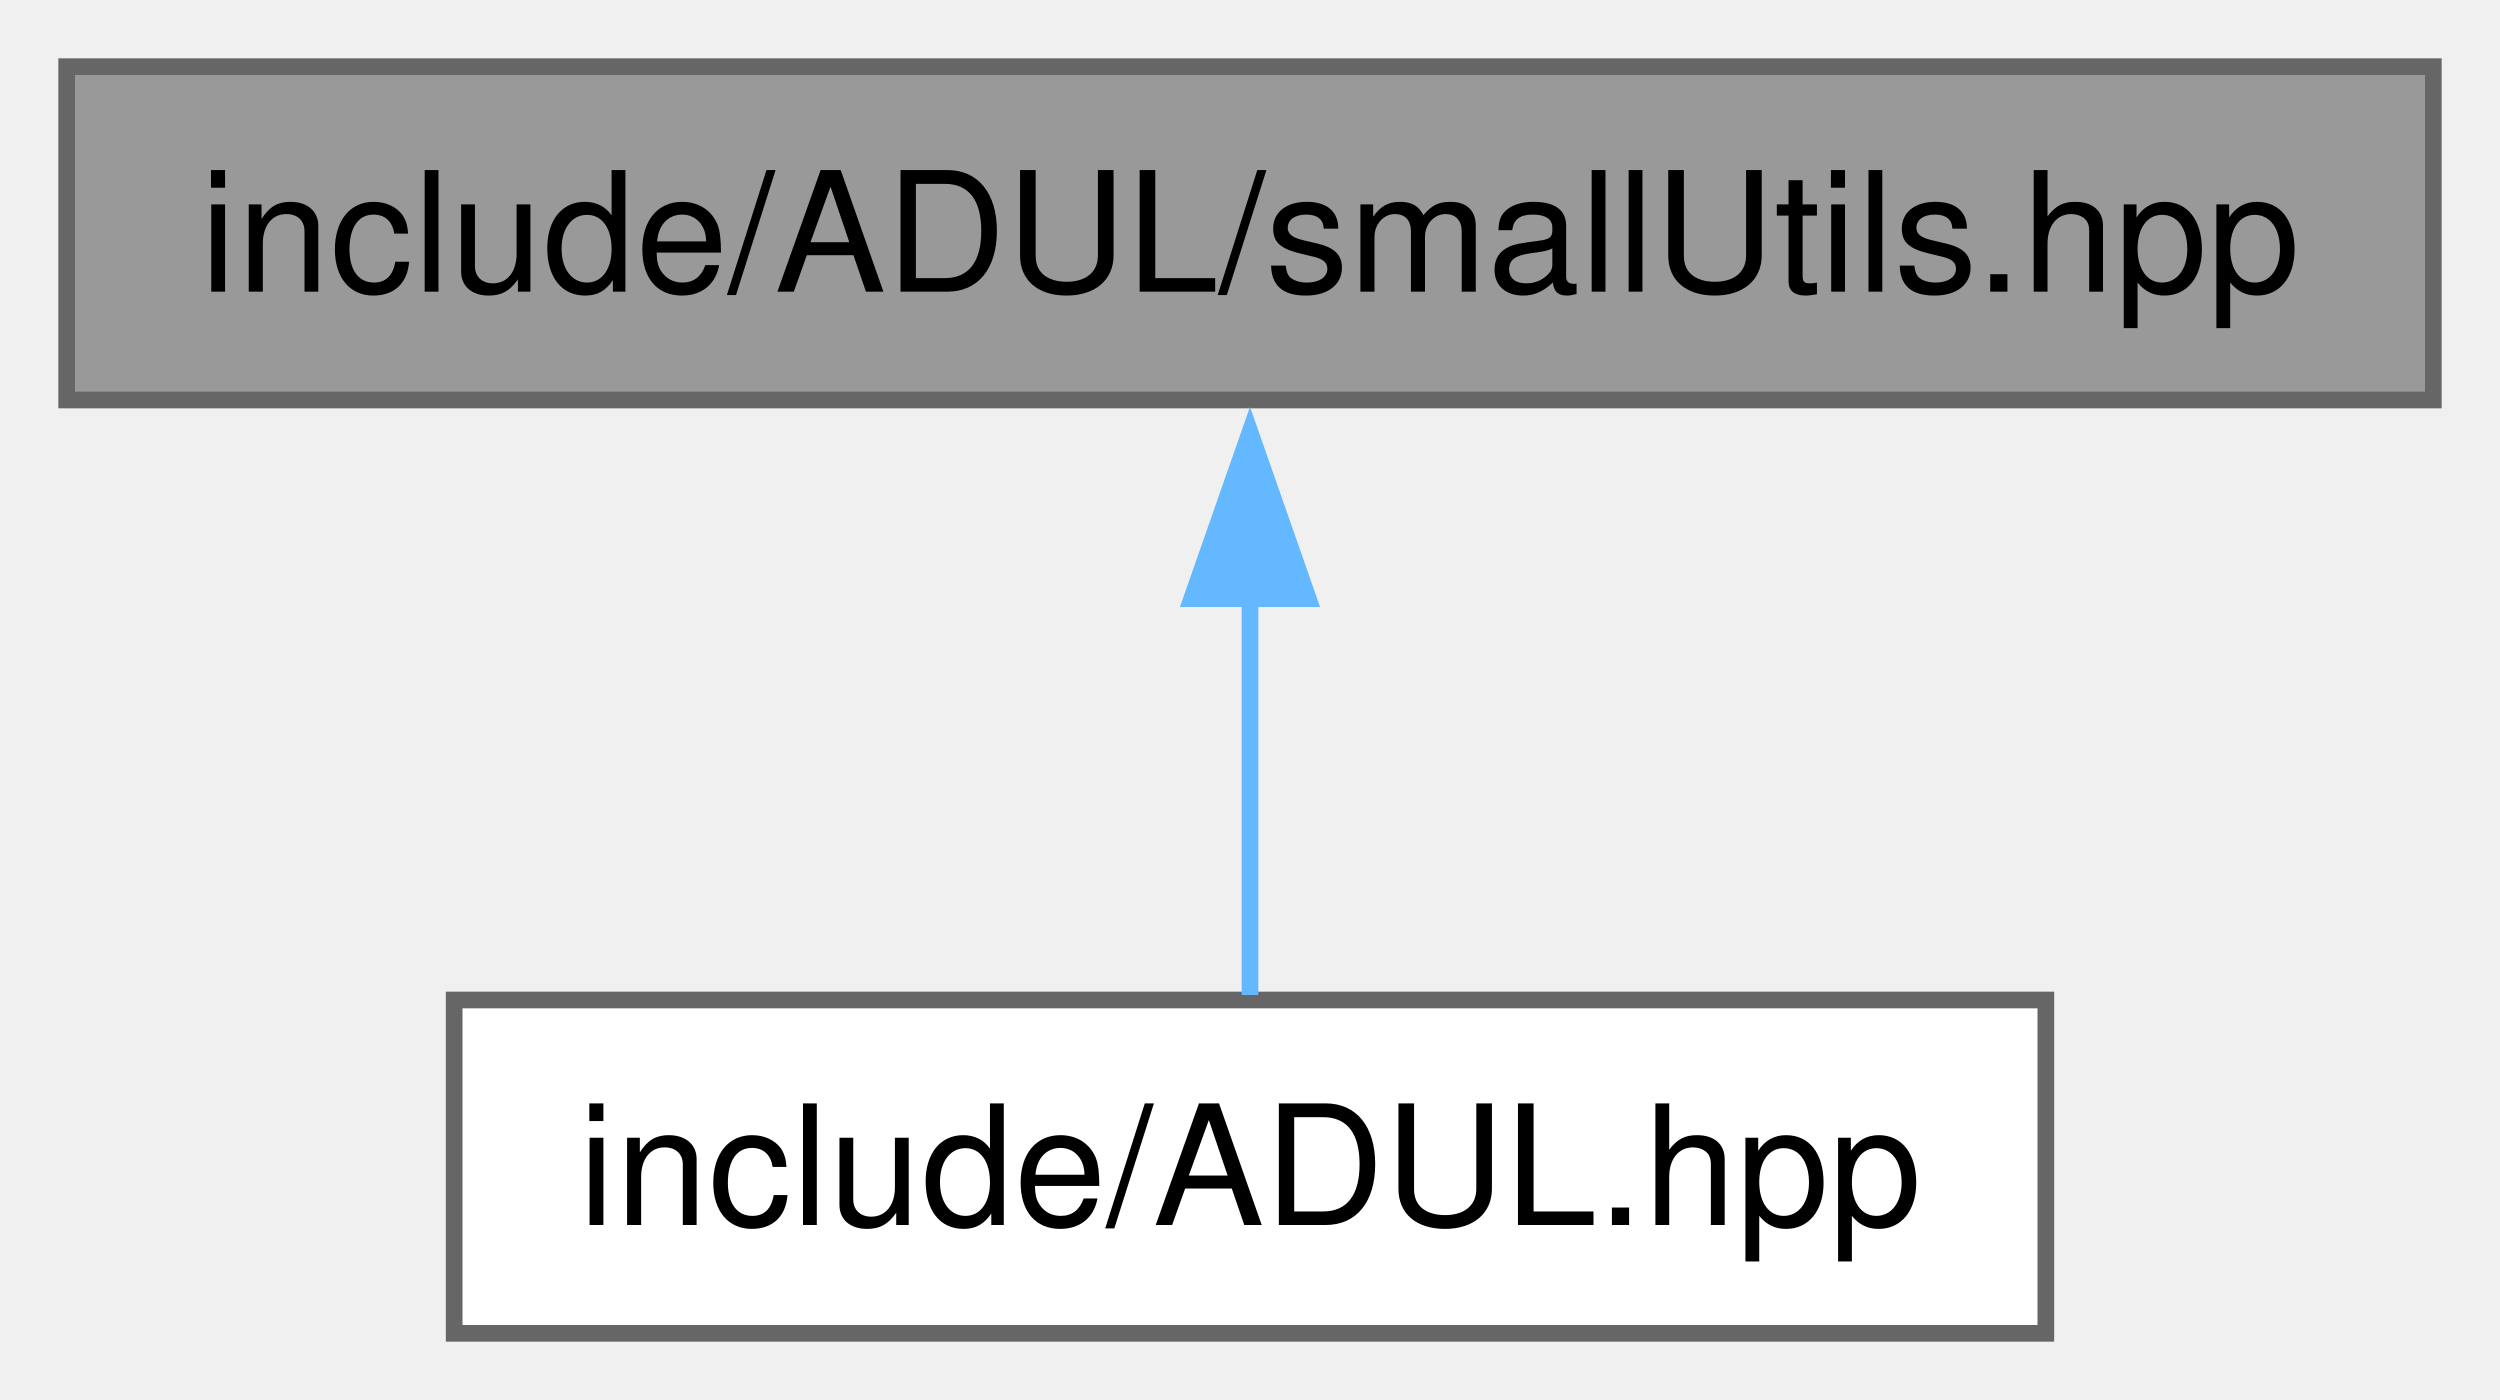
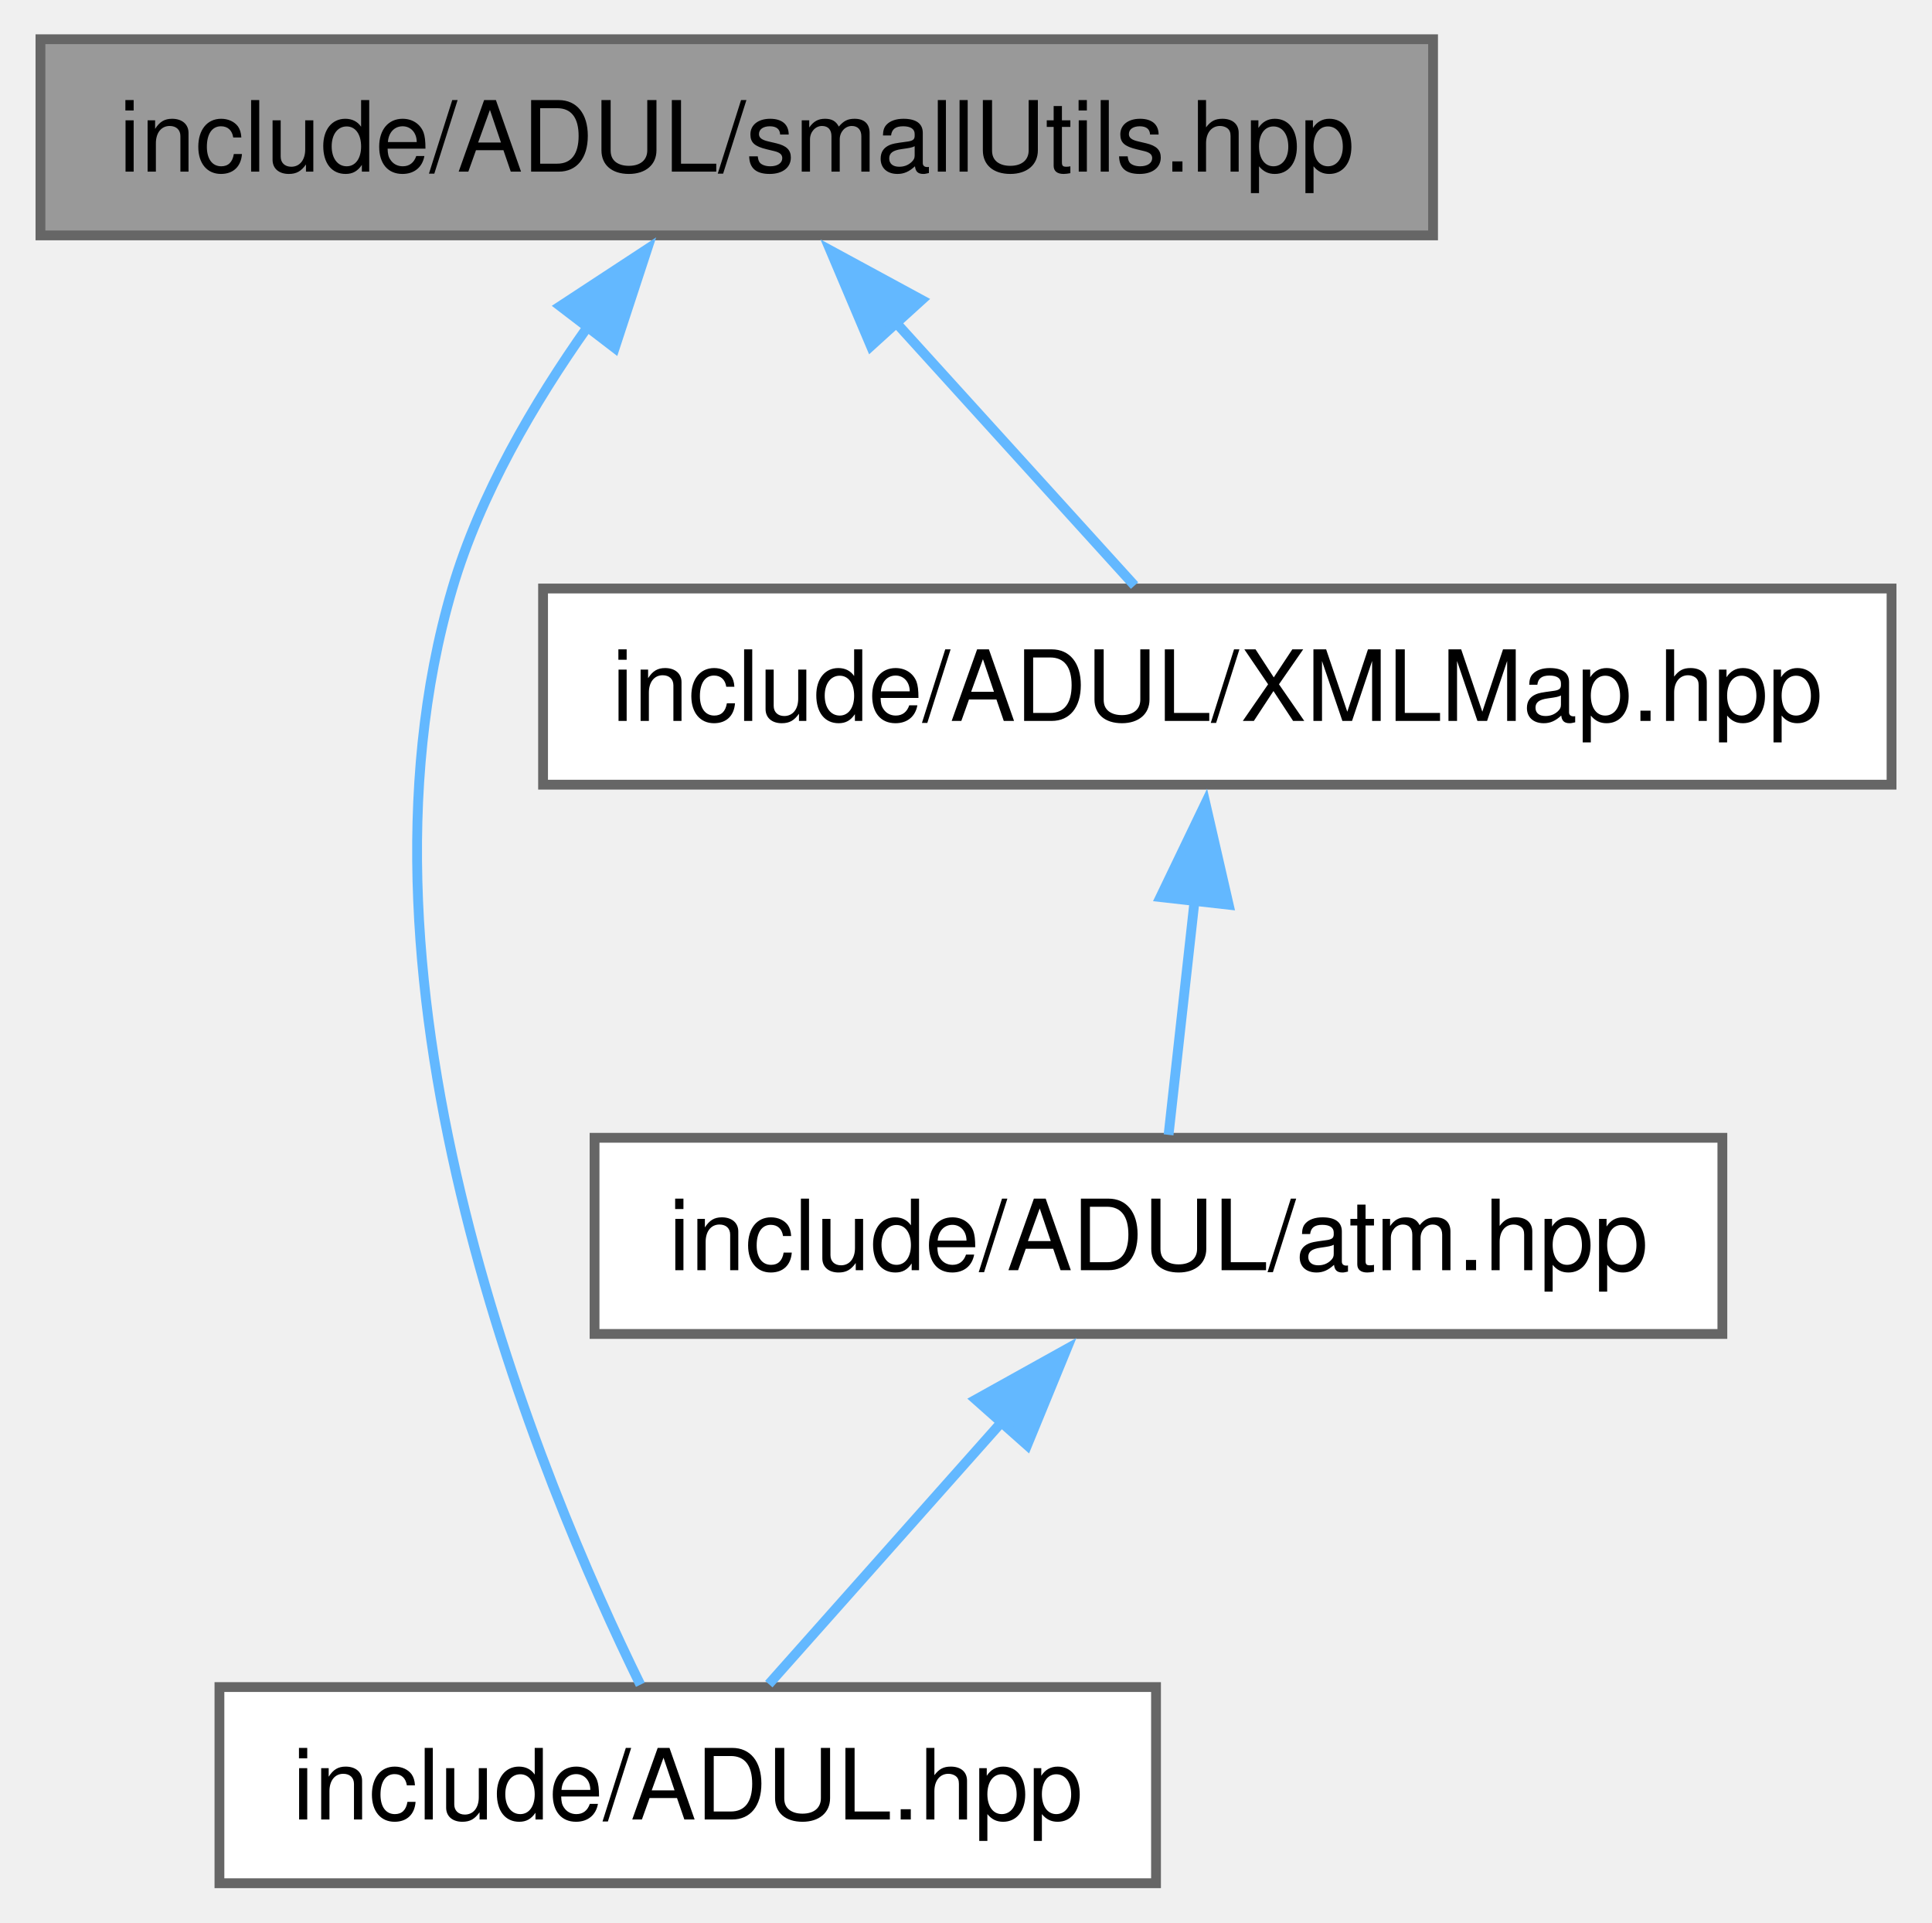
- <svg xmlns="http://www.w3.org/2000/svg" xmlns:xlink="http://www.w3.org/1999/xlink" width="150pt" height="84pt" viewBox="0.00 0.00 150.00 84.00">
-   <g id="graph0" class="graph" transform="scale(1 1) rotate(0) translate(4 80)">
+ <svg xmlns="http://www.w3.org/2000/svg" xmlns:xlink="http://www.w3.org/1999/xlink" width="197pt" height="196pt" viewBox="0.00 0.00 196.75 196.00">
+   <g id="graph0" class="graph" transform="scale(1 1) rotate(0) translate(4 192)">
    <g id="Node000001" class="node">
      <g id="a_Node000001">
        <a xlink:title=" ">
-           <polygon fill="#999999" stroke="#666666" points="142,-76 0,-76 0,-56 142,-56 142,-76" />
-           <text text-anchor="middle" x="71" y="-62.5" font-family="Helvetica,sans-Serif" font-size="10.00">include/ADUL/smallUtils.hpp</text>
+           <polygon fill="#999999" stroke="#666666" points="142,-188 0,-188 0,-168 142,-168 142,-188" />
+           <text text-anchor="middle" x="71" y="-174.5" font-family="Helvetica,sans-Serif" font-size="10.00">include/ADUL/smallUtils.hpp</text>
        </a>
      </g>
    </g>
    <g id="Node000002" class="node">
      <g id="a_Node000002">
        <a xlink:href="_a_d_u_l_8hpp.html" target="_top" xlink:title=" ">
-           <polygon fill="white" stroke="#666666" points="118.75,-20 23.25,-20 23.25,0 118.75,0 118.75,-20" />
-           <text text-anchor="middle" x="71" y="-6.5" font-family="Helvetica,sans-Serif" font-size="10.00">include/ADUL.hpp</text>
+           <polygon fill="white" stroke="#666666" points="113.75,-20 18.25,-20 18.25,0 113.75,0 113.75,-20" />
+           <text text-anchor="middle" x="66" y="-6.5" font-family="Helvetica,sans-Serif" font-size="10.00">include/ADUL.hpp</text>
        </a>
      </g>
    </g>
    <g id="edge1_Node000001_Node000002" class="edge">
      <g id="a_edge1_Node000001_Node000002">
        <a xlink:title=" ">
-           <path fill="none" stroke="#63b8ff" d="M71,-44.13C71,-35.9 71,-26.85 71,-20.3" />
-           <polygon fill="#63b8ff" stroke="#63b8ff" points="67.5,-44.08 71,-54.08 74.5,-44.08 67.5,-44.08" />
+           <path fill="none" stroke="#63b8ff" d="M55.83,-158.73C50.34,-150.98 44.81,-141.55 42,-132 29.97,-91.12 51.14,-40.68 61.17,-20.24" />
+           <polygon fill="#63b8ff" stroke="#63b8ff" points="53,-160.79 61.86,-166.6 58.56,-156.53 53,-160.79" />
+         </a>
+       </g>
+     </g>
+     <g id="Node000003" class="node">
+       <g id="a_Node000003">
+         <a xlink:href="_x_m_l_map_8hpp.html" target="_top" xlink:title=" ">
+           <polygon fill="white" stroke="#666666" points="188.75,-132 51.25,-132 51.25,-112 188.75,-112 188.75,-132" />
+           <text text-anchor="middle" x="120" y="-118.5" font-family="Helvetica,sans-Serif" font-size="10.00">include/ADUL/XMLMap.hpp</text>
+         </a>
+       </g>
+     </g>
+     <g id="edge2_Node000001_Node000003" class="edge">
+       <g id="a_edge2_Node000001_Node000003">
+         <a xlink:title=" ">
+           <path fill="none" stroke="#63b8ff" d="M87.07,-159.29C95.25,-150.28 104.85,-139.7 111.56,-132.3" />
+           <polygon fill="#63b8ff" stroke="#63b8ff" points="84.68,-156.72 80.55,-166.47 89.86,-161.42 84.68,-156.72" />
+         </a>
+       </g>
+     </g>
+     <g id="Node000004" class="node">
+       <g id="a_Node000004">
+         <a xlink:href="atm_8hpp.html" target="_top" xlink:title=" ">
+           <polygon fill="white" stroke="#666666" points="171.5,-76 56.5,-76 56.5,-56 171.5,-56 171.5,-76" />
+           <text text-anchor="middle" x="114" y="-62.5" font-family="Helvetica,sans-Serif" font-size="10.00">include/ADUL/atm.hpp</text>
+         </a>
+       </g>
+     </g>
+     <g id="edge3_Node000003_Node000004" class="edge">
+       <g id="a_edge3_Node000003_Node000004">
+         <a xlink:title=" ">
+           <path fill="none" stroke="#63b8ff" d="M117.71,-100.43C116.79,-92.11 115.77,-82.93 115.03,-76.3" />
+           <polygon fill="#63b8ff" stroke="#63b8ff" points="114.2,-100.54 118.79,-110.09 121.16,-99.76 114.2,-100.54" />
+         </a>
+       </g>
+     </g>
+     <g id="edge4_Node000004_Node000002" class="edge">
+       <g id="a_edge4_Node000004_Node000002">
+         <a xlink:title=" ">
+           <path fill="none" stroke="#63b8ff" d="M98,-47C90.05,-38.06 80.78,-27.62 74.27,-20.3" />
+           <polygon fill="#63b8ff" stroke="#63b8ff" points="95.37,-49.31 104.63,-54.46 100.61,-44.66 95.37,-49.31" />
        </a>
      </g>
    </g>
  </g>
</svg>
